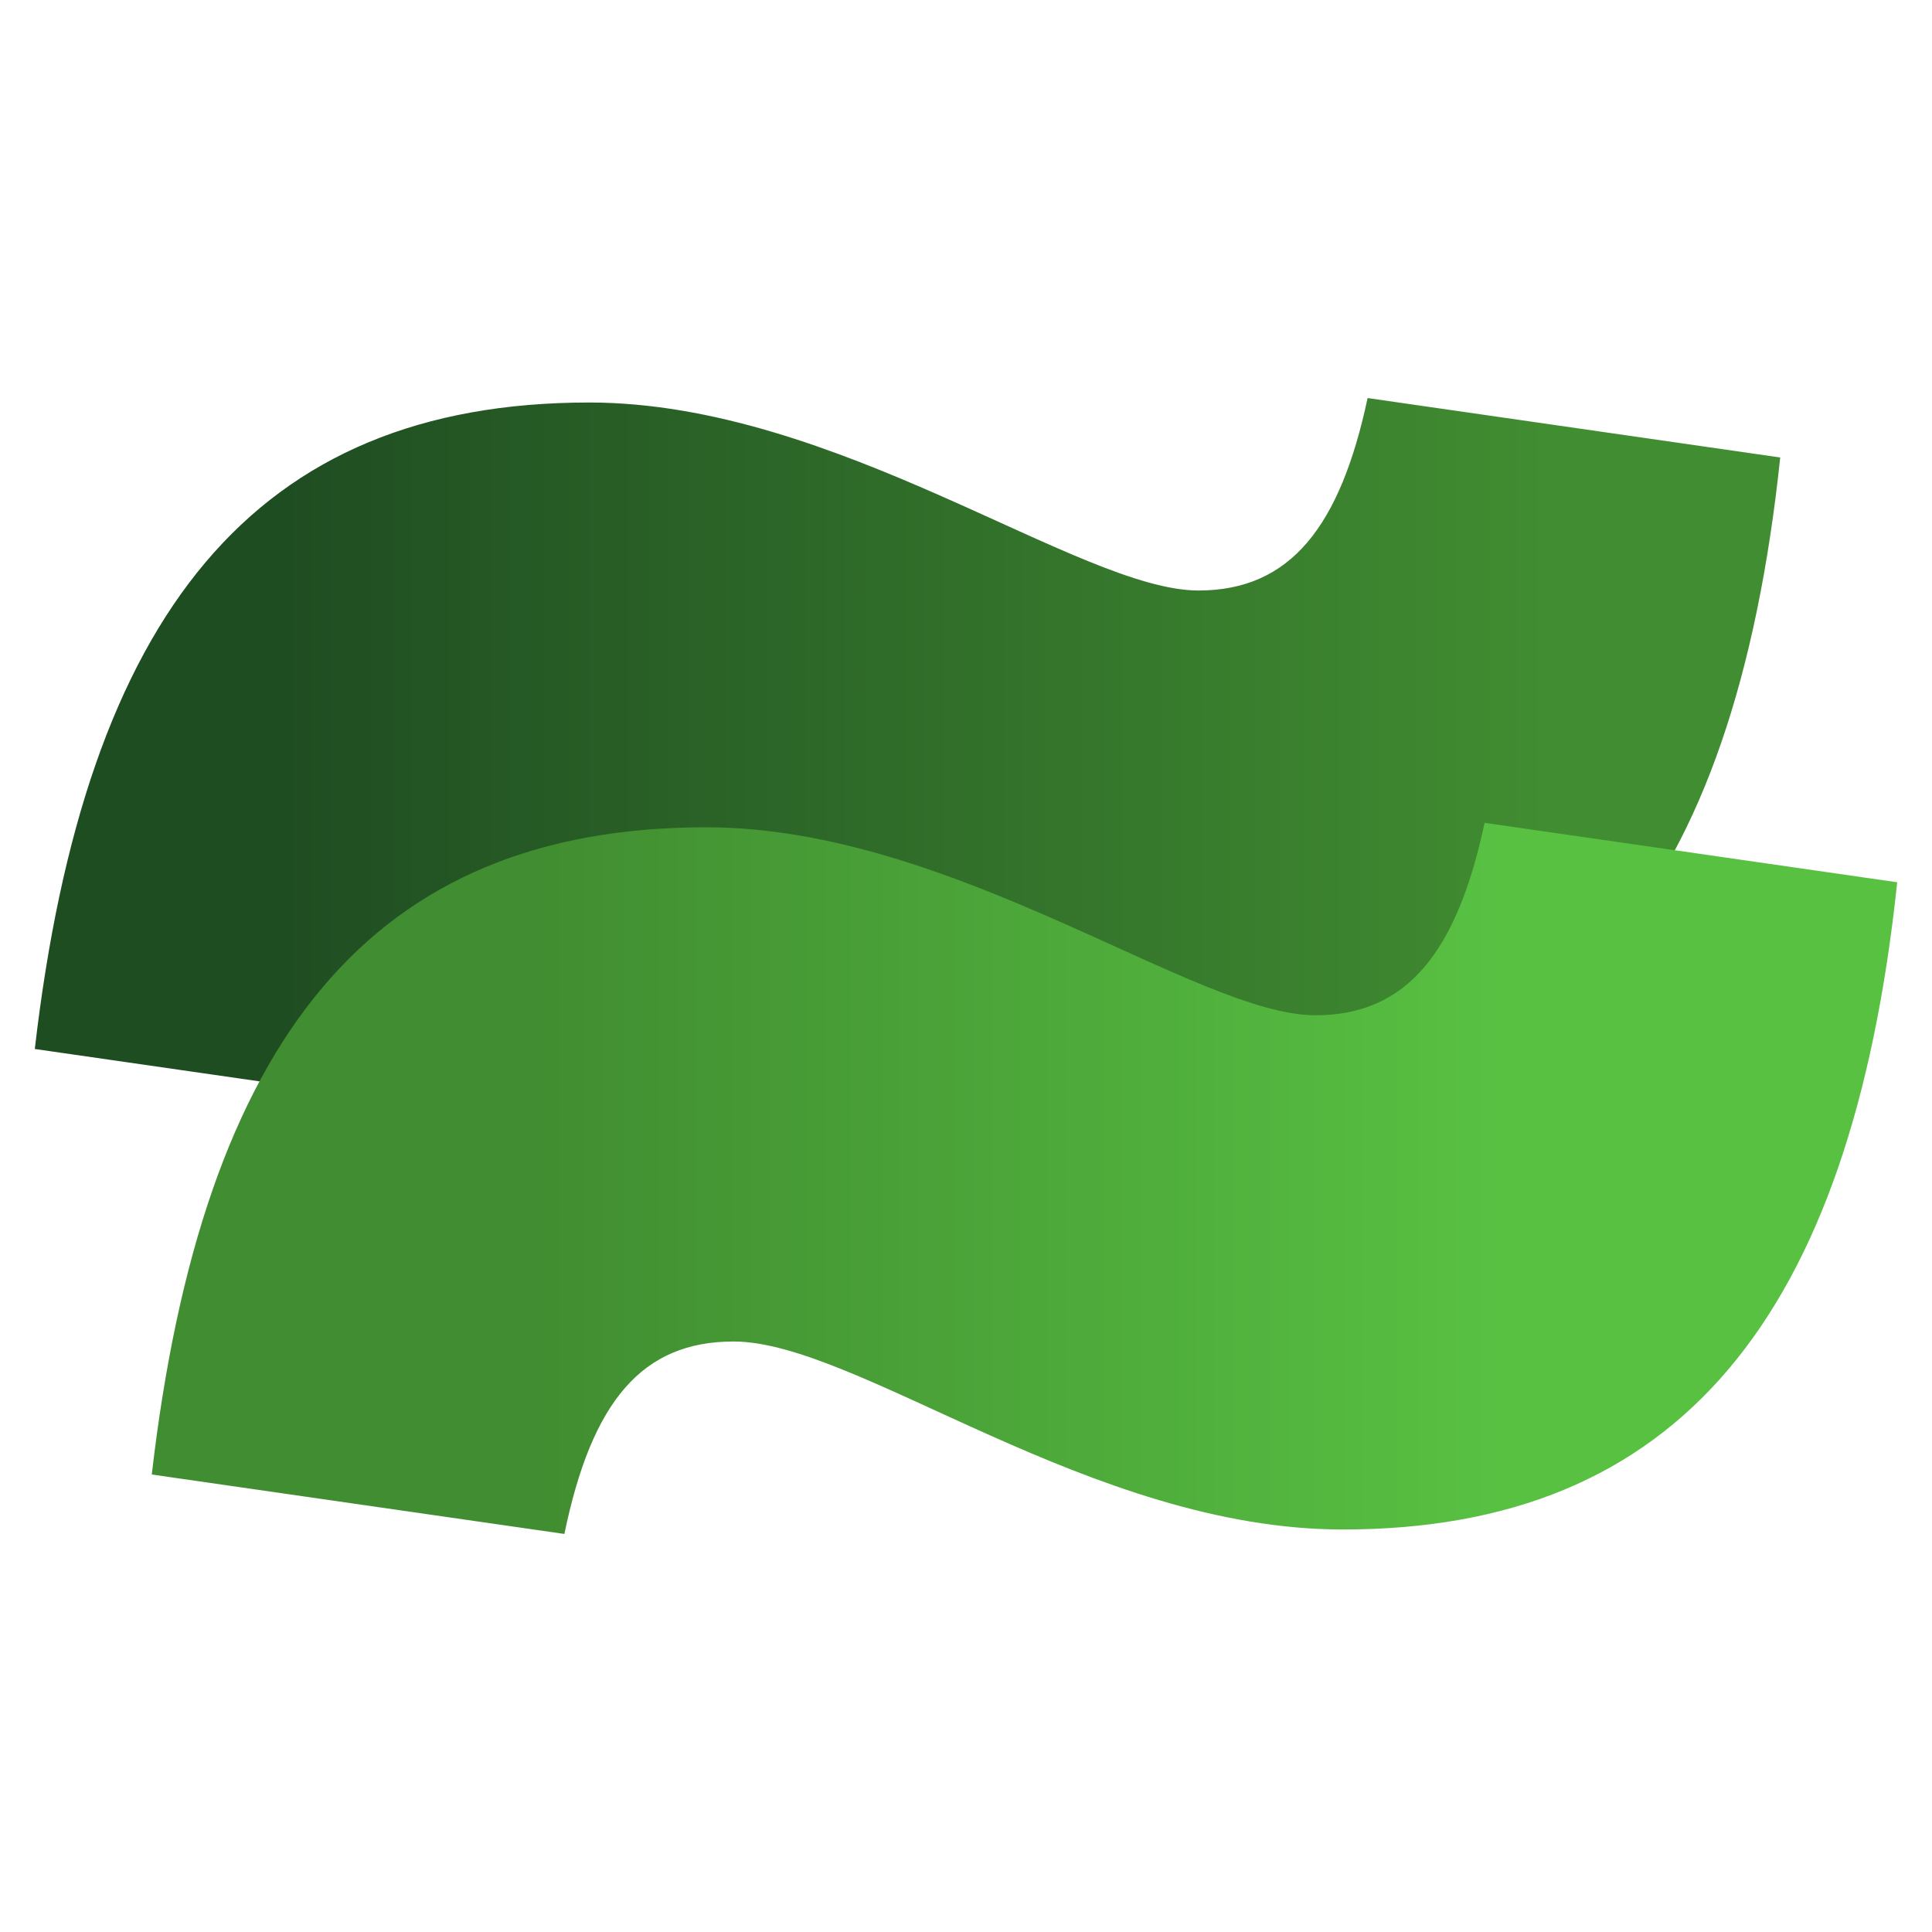
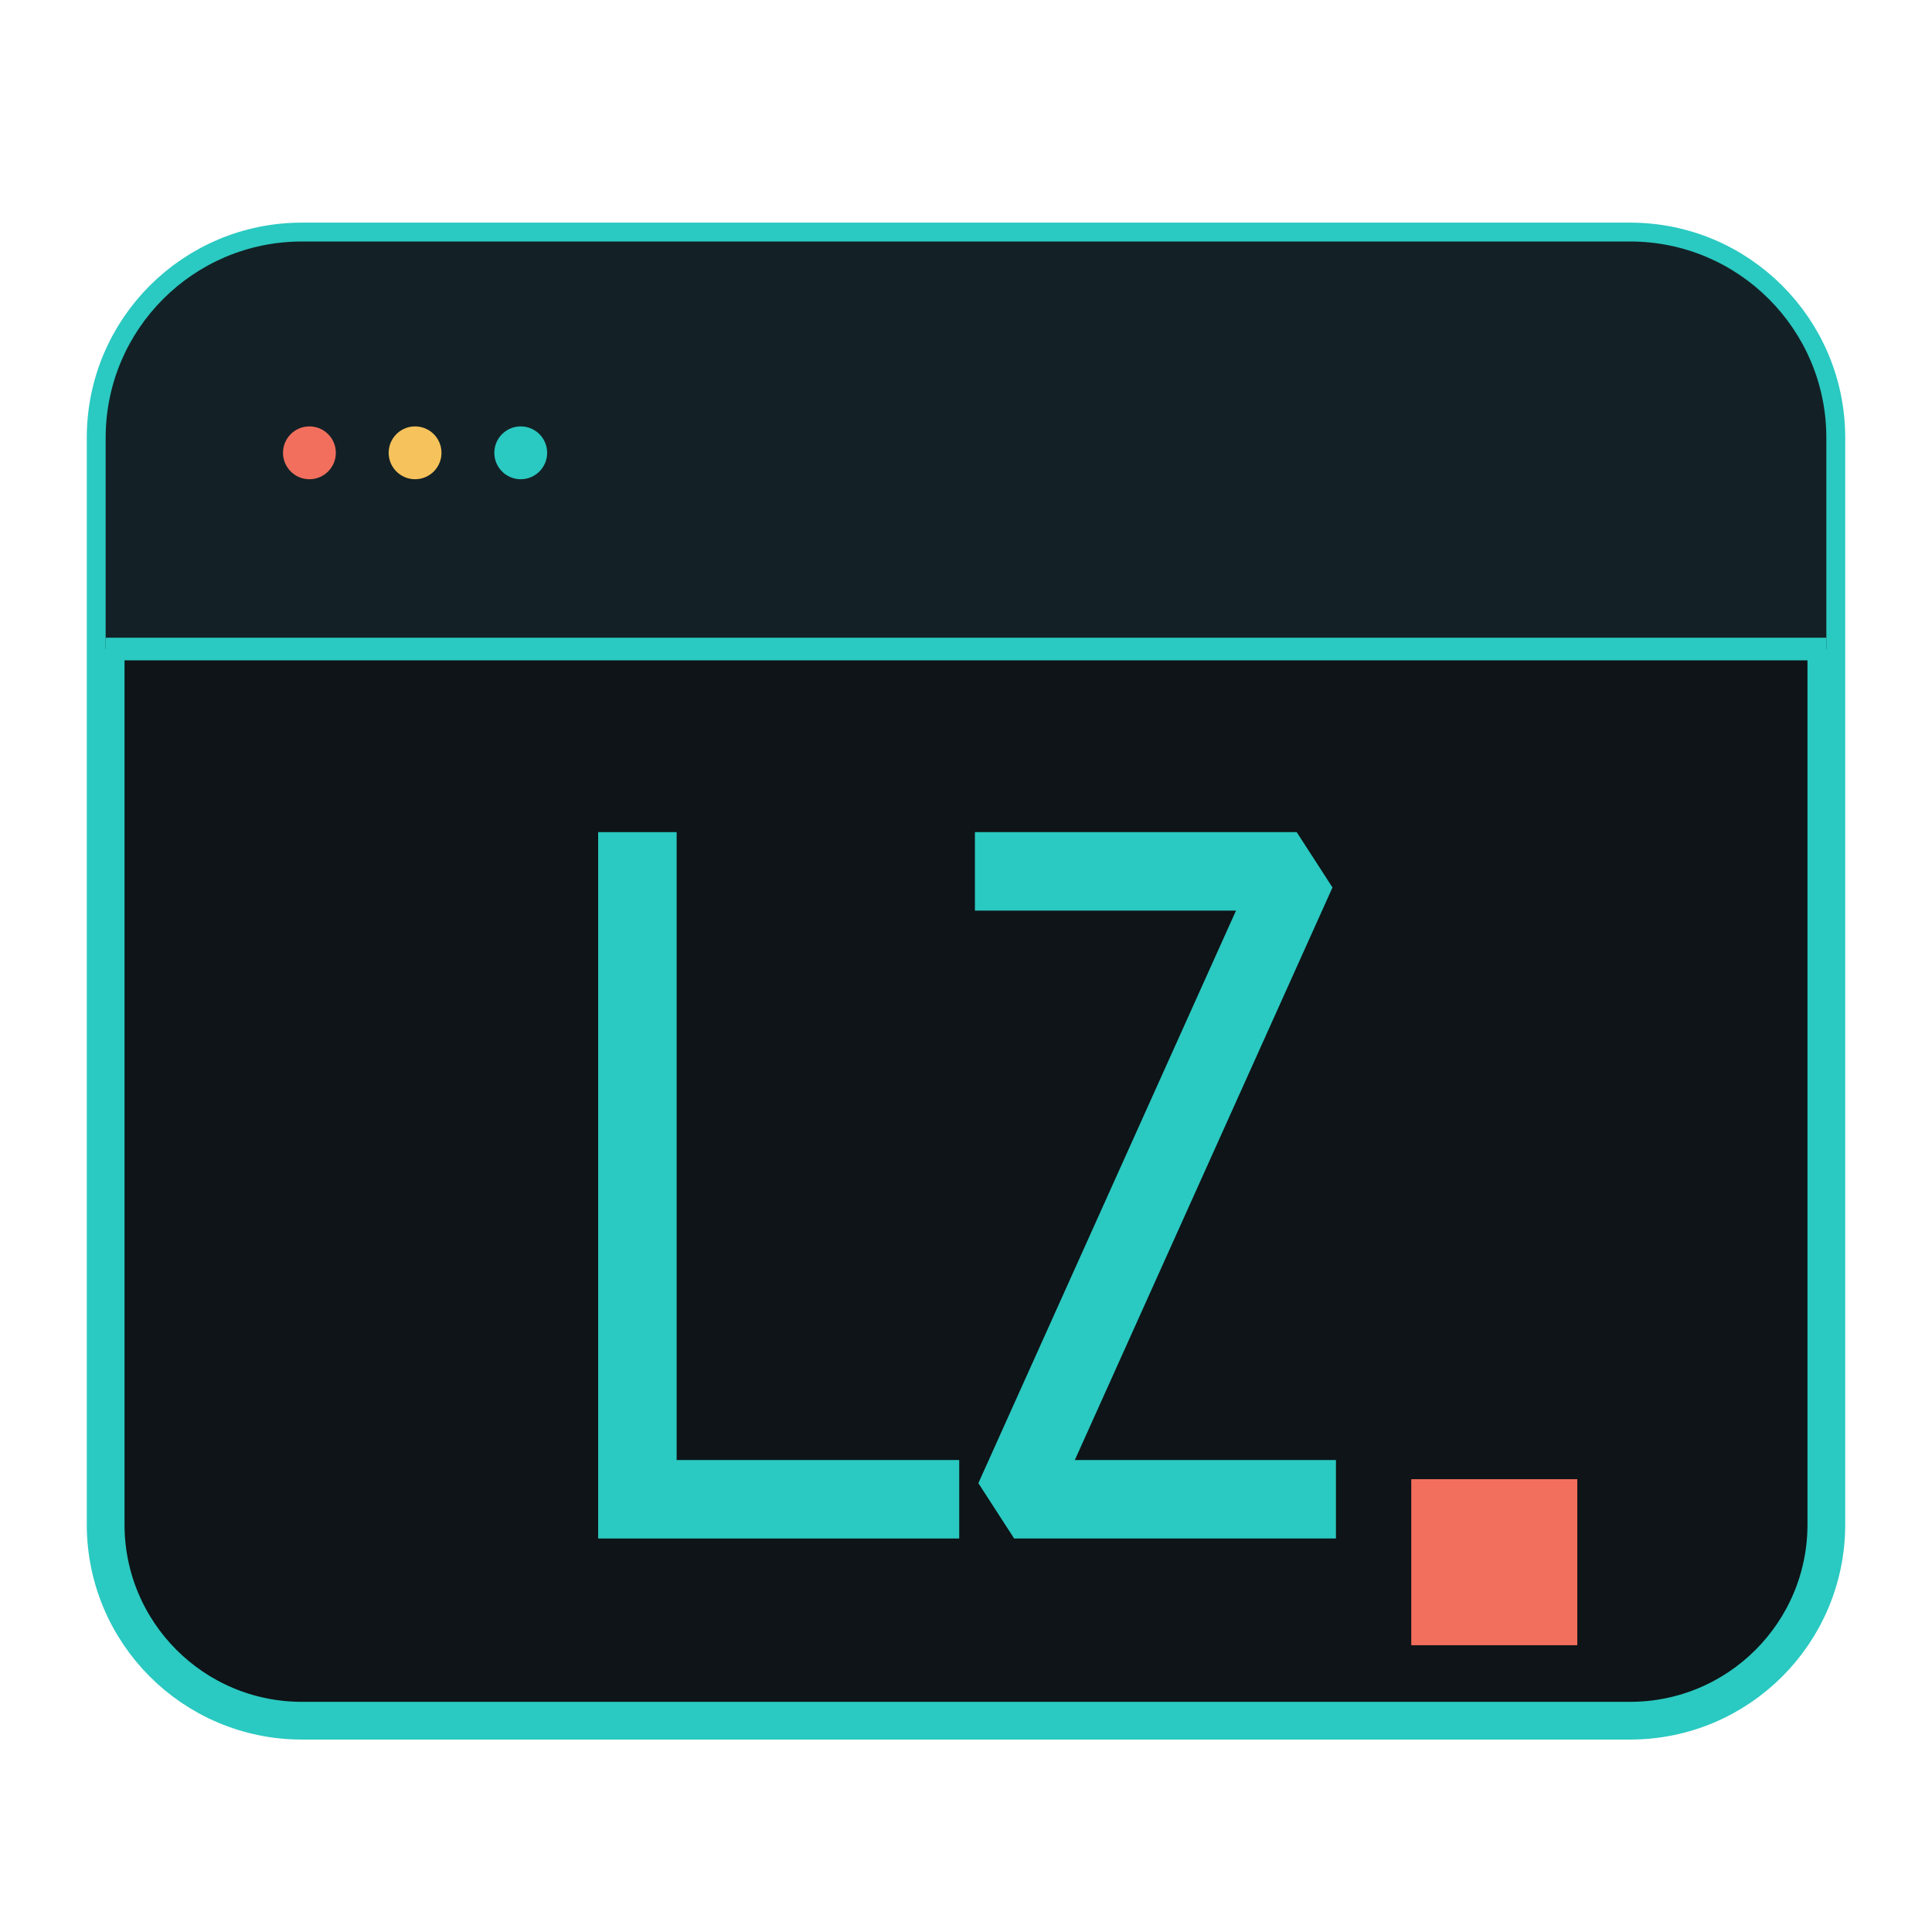
- <svg xmlns="http://www.w3.org/2000/svg" width="1024" height="1024" viewBox="0 0 1024 1024" fill="none" version="1.1" id="svg5">
-   <g id="g5" transform="translate(-2.055,152.9587)">
-     <path d="m 328.87,332.526 c -48.38,0 -75.126,31.508 -89.679,102.007 L 20.5,403.025 C 47.246,172.231 136.925,60.379 314.317,60.379 c 131.371,0 259.99,99.643 322.923,99.643 48.772,0 75.125,-33.871 89.678,-102.006 L 945.609,89.523 C 921.223,320.711 829.184,432.563 651.793,432.563 518.454,432.17 394.556,332.526 328.87,332.526 Z" fill="url(#paint0_linear_1814_3217)" id="path1" style="fill:url(#paint0_linear_1814_3217)" />
-     <path d="m 390.87,558.061 c -48.38,0 -75.126,31.508 -89.679,102.006 L 82.5,628.559 c 26.746,-230.794 116.425,-343.04 293.817,-343.04 130.978,0 259.99,99.643 322.922,99.643 48.773,0 75.126,-33.87 89.679,-102.006 l 218.692,31.508 c -24.387,231.188 -116.426,343.04 -293.817,343.04 -133.339,0 -257.237,-99.643 -322.923,-99.643 z" fill="url(#paint1_linear_1814_3217)" id="path2" style="fill:url(#paint1_linear_1814_3217)" />
+ <svg xmlns="http://www.w3.org/2000/svg" viewBox="0 0 512 512" width="512" height="512" role="img" aria-label="Zeta Terminal">
+   <rect x="28" y="64" width="456" height="392" rx="52" fill="#0E1417" stroke="#2AC9C1" stroke-width="10" />
+   <path d="M28 116c0-28.7 23.3-52 52-52h352c28.7 0 52 23.3 52 52v56H28z" fill="#132126" />
+   <line x1="28" y1="172" x2="484" y2="172" stroke="#2AC9C1" stroke-width="6" />
+   <circle cx="82" cy="120" r="7" fill="#F36F5D" />
+   <circle cx="110" cy="120" r="7" fill="#F5C25B" />
+   <circle cx="138" cy="120" r="7" fill="#2AC9C1" />
+   <g fill="none" stroke="#2AC9C1" stroke-width="40" stroke-linecap="square" transform="translate(119 181) scale(0.52)">
+     <path d="M96 96V416H240" stroke-linejoin="miter" />
+     <path d="M288 96H432L288 416H432" stroke-linejoin="bevel" />
  </g>
-   <defs id="defs5">
-     <linearGradient id="paint0_linear_1814_3217" x1="20.55" y1="246.309" x2="945.797" y2="246.309" gradientUnits="userSpaceOnUse">
-       <stop offset="0.142" stop-color="#1F4D22" id="stop2" />
-       <stop offset="0.866" stop-color="#418D31" id="stop3" />
-     </linearGradient>
-     <linearGradient id="paint1_linear_1814_3217" x1="82.567" y1="471.774" x2="1007.81" y2="471.774" gradientUnits="userSpaceOnUse">
-       <stop offset="0.222" stop-color="#418D31" id="stop4" />
-       <stop offset="0.773" stop-color="#58C142" id="stop5" />
-     </linearGradient>
-   </defs>
+   <rect x="374" y="392" width="44" height="44" fill="#F36F5D" />
</svg>
